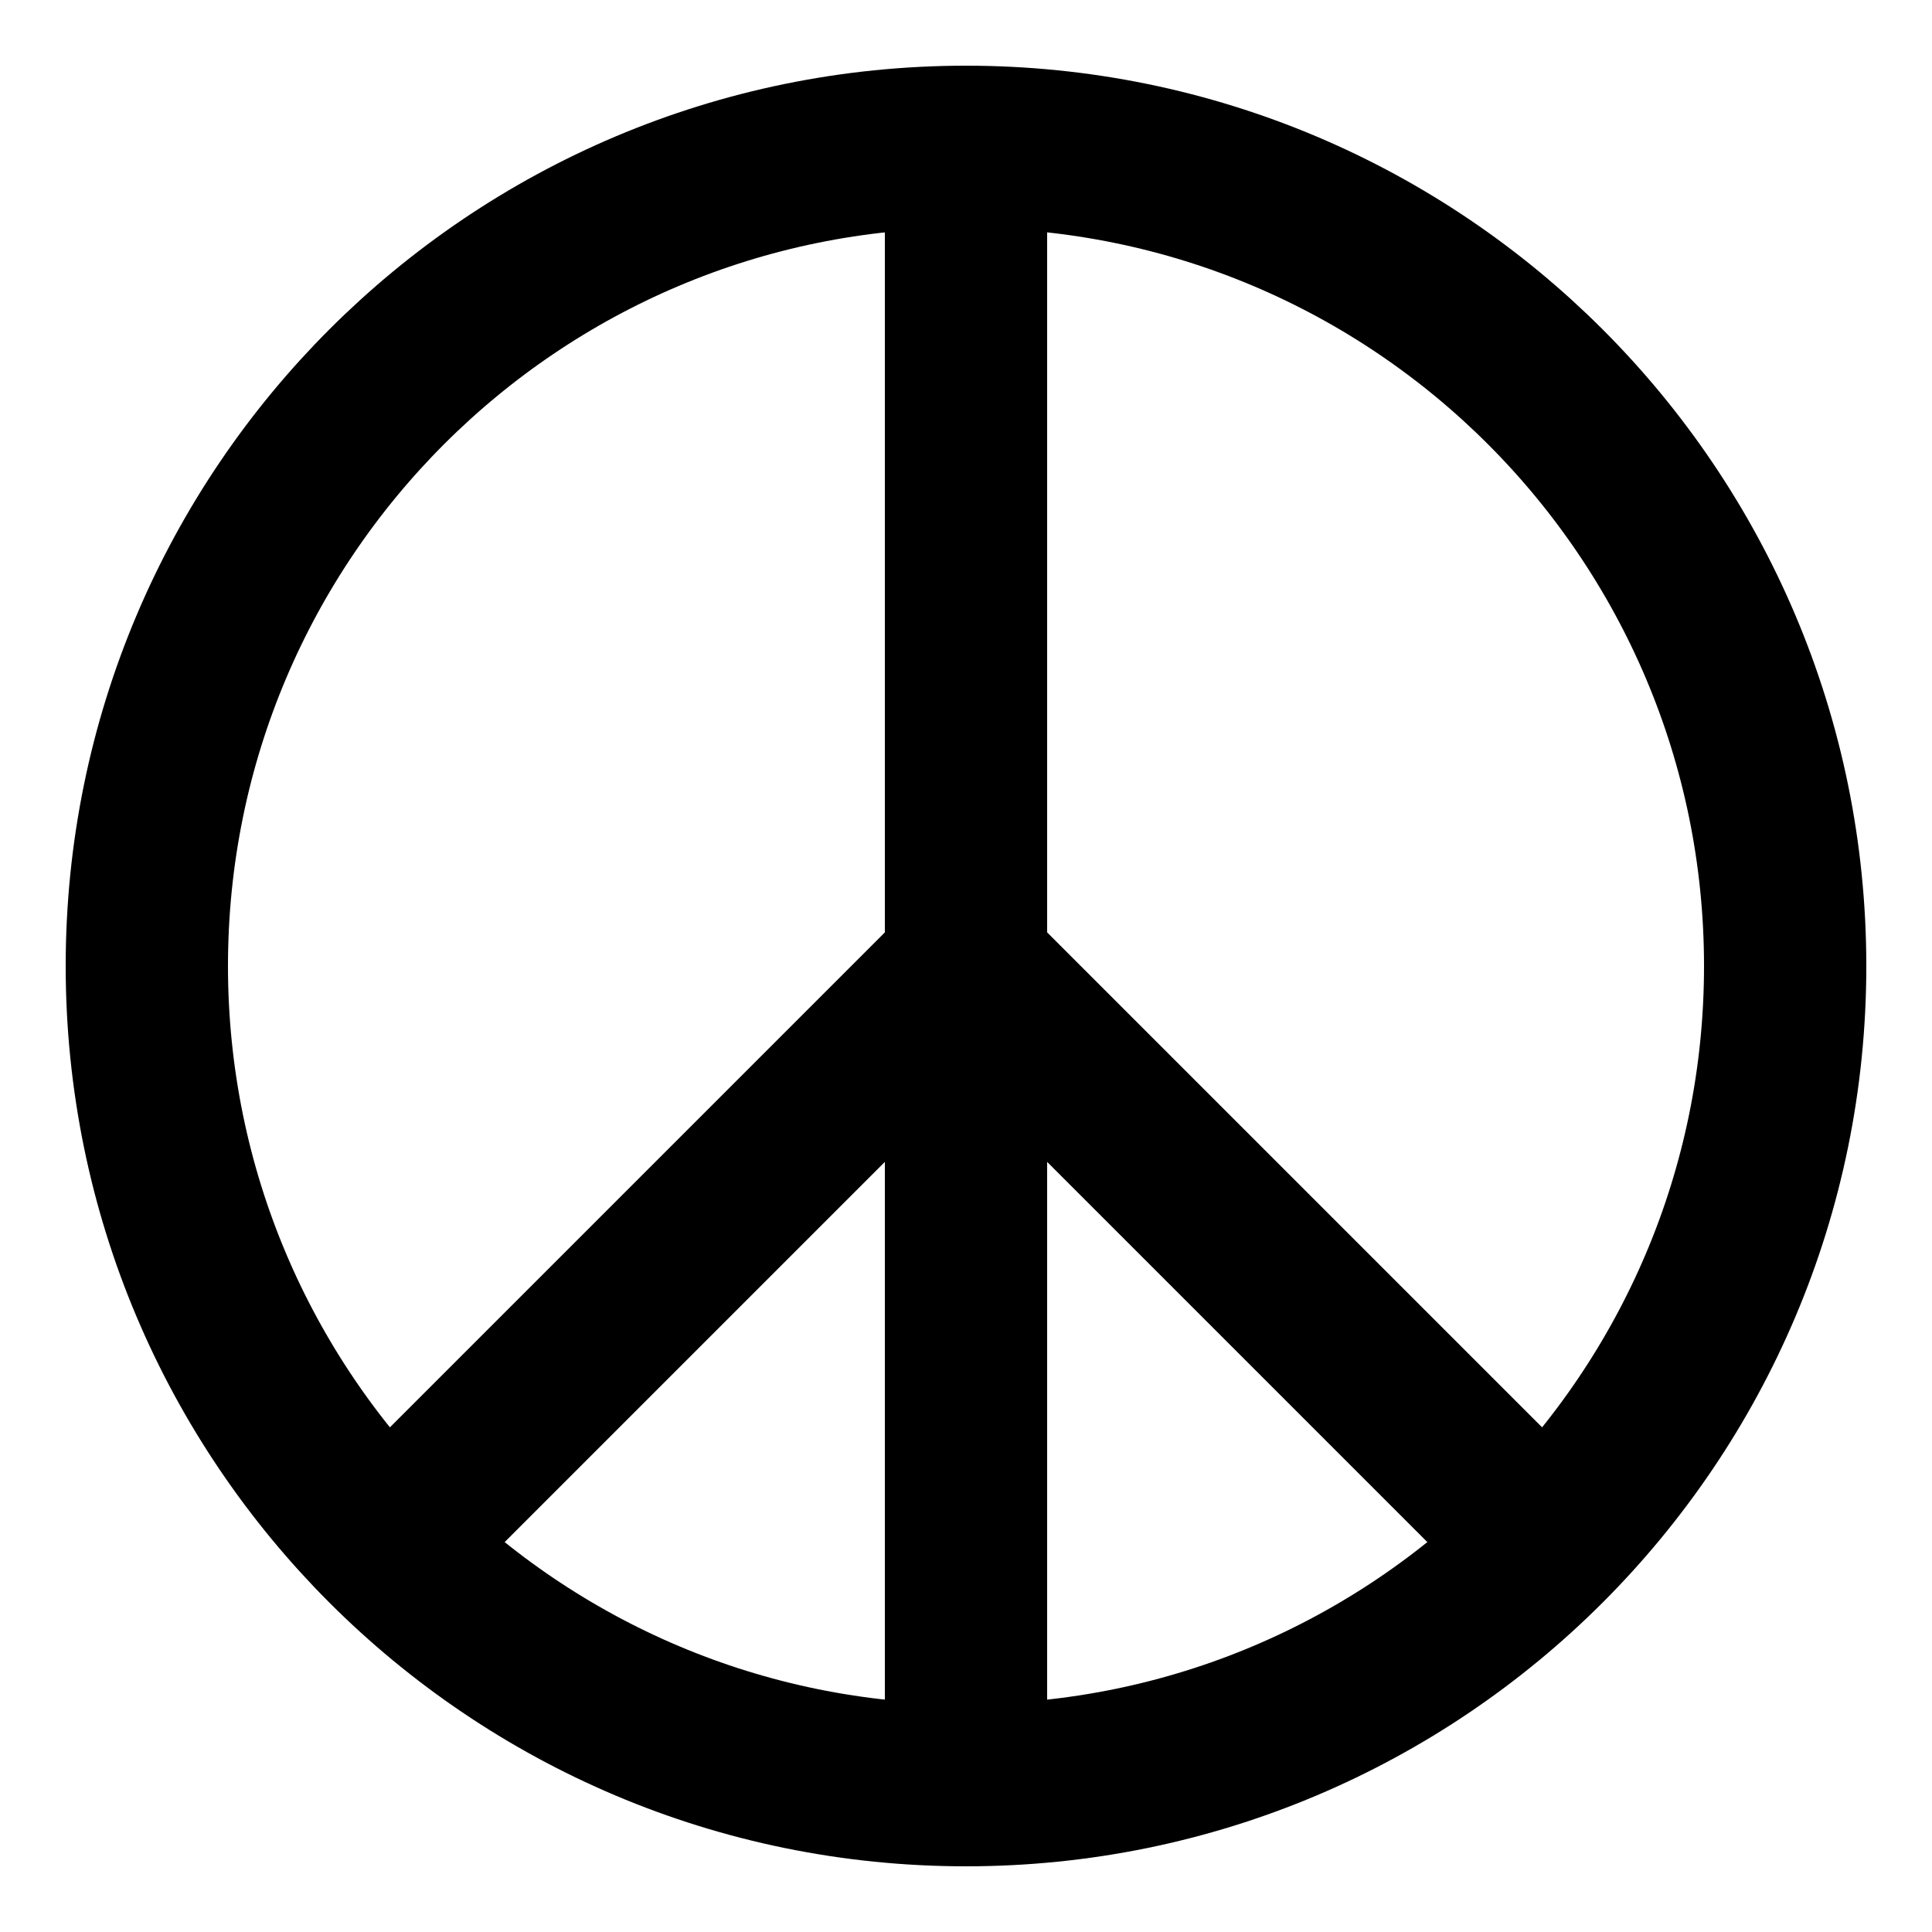
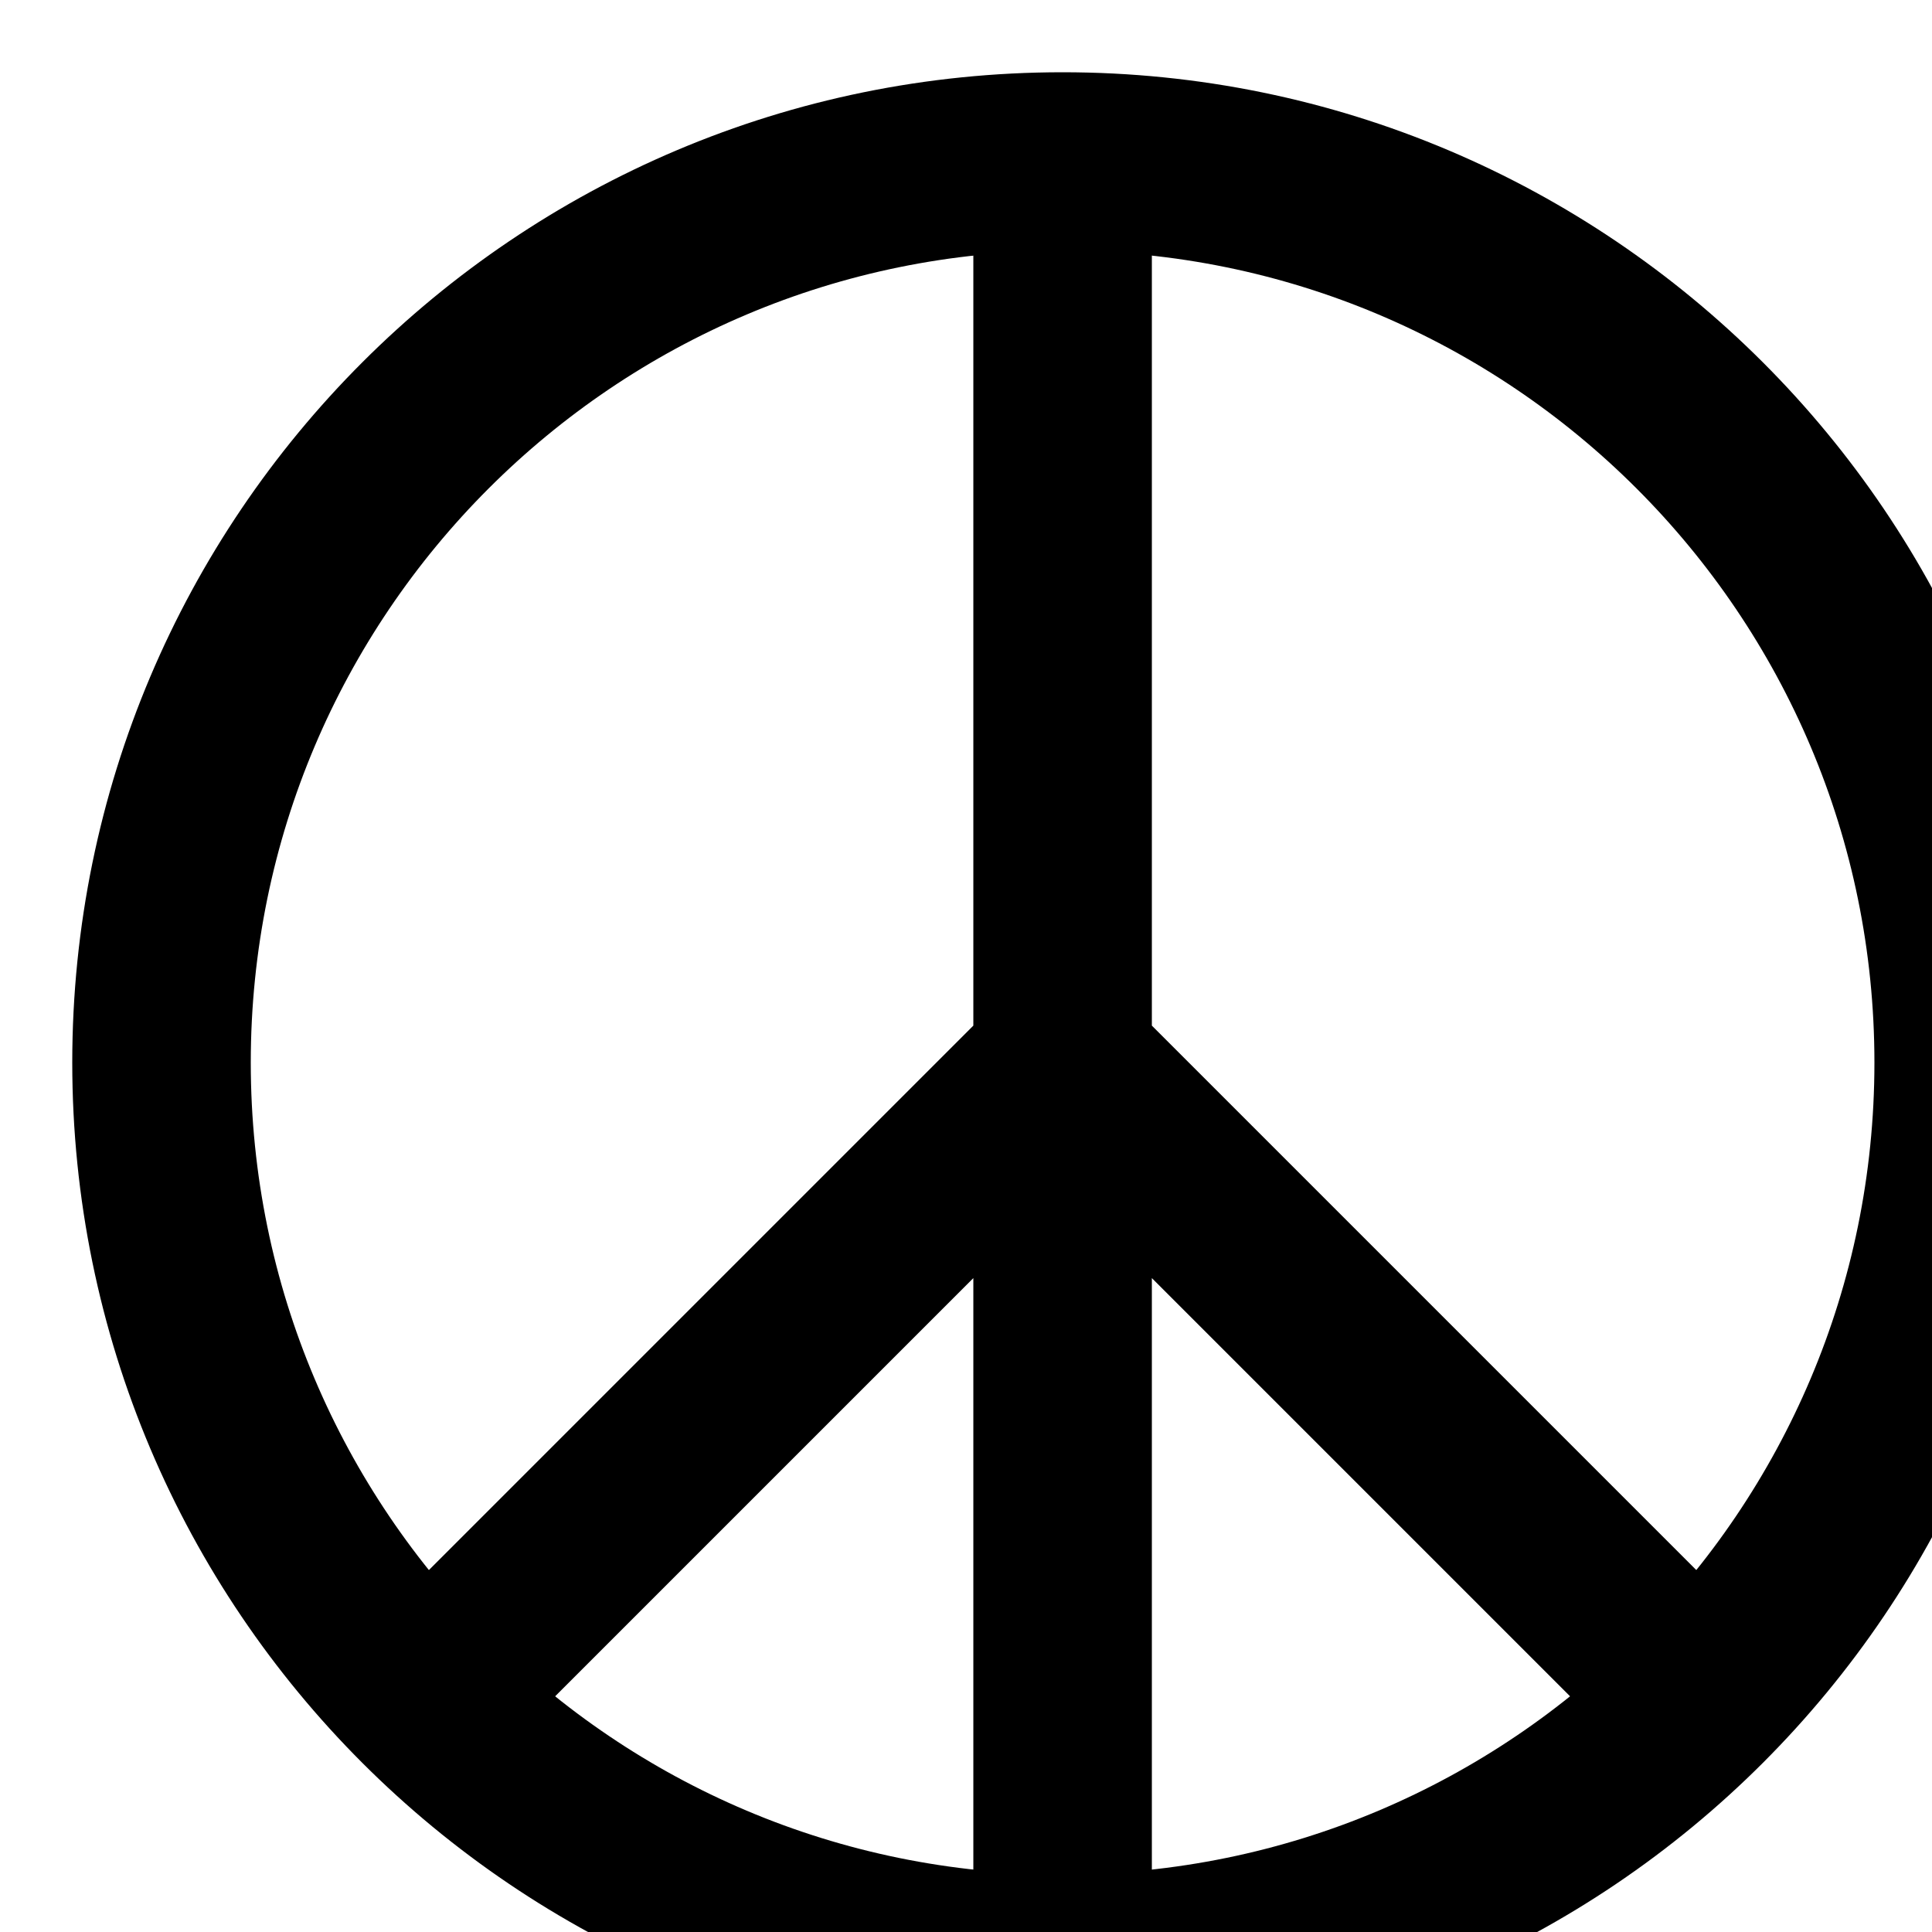
<svg xmlns="http://www.w3.org/2000/svg" width="250" height="250">
-   <g fill="none" stroke="#000" stroke-width="21">
+   <g fill="none" stroke="#000" stroke-width="21" transform="scale(1.1 1.1)">
    <circle cx="125" cy="125" r="106" />
    <path d="M125,19 v212 M125,125 l-75,75 M125,125 l75,75" />
  </g>
</svg>
